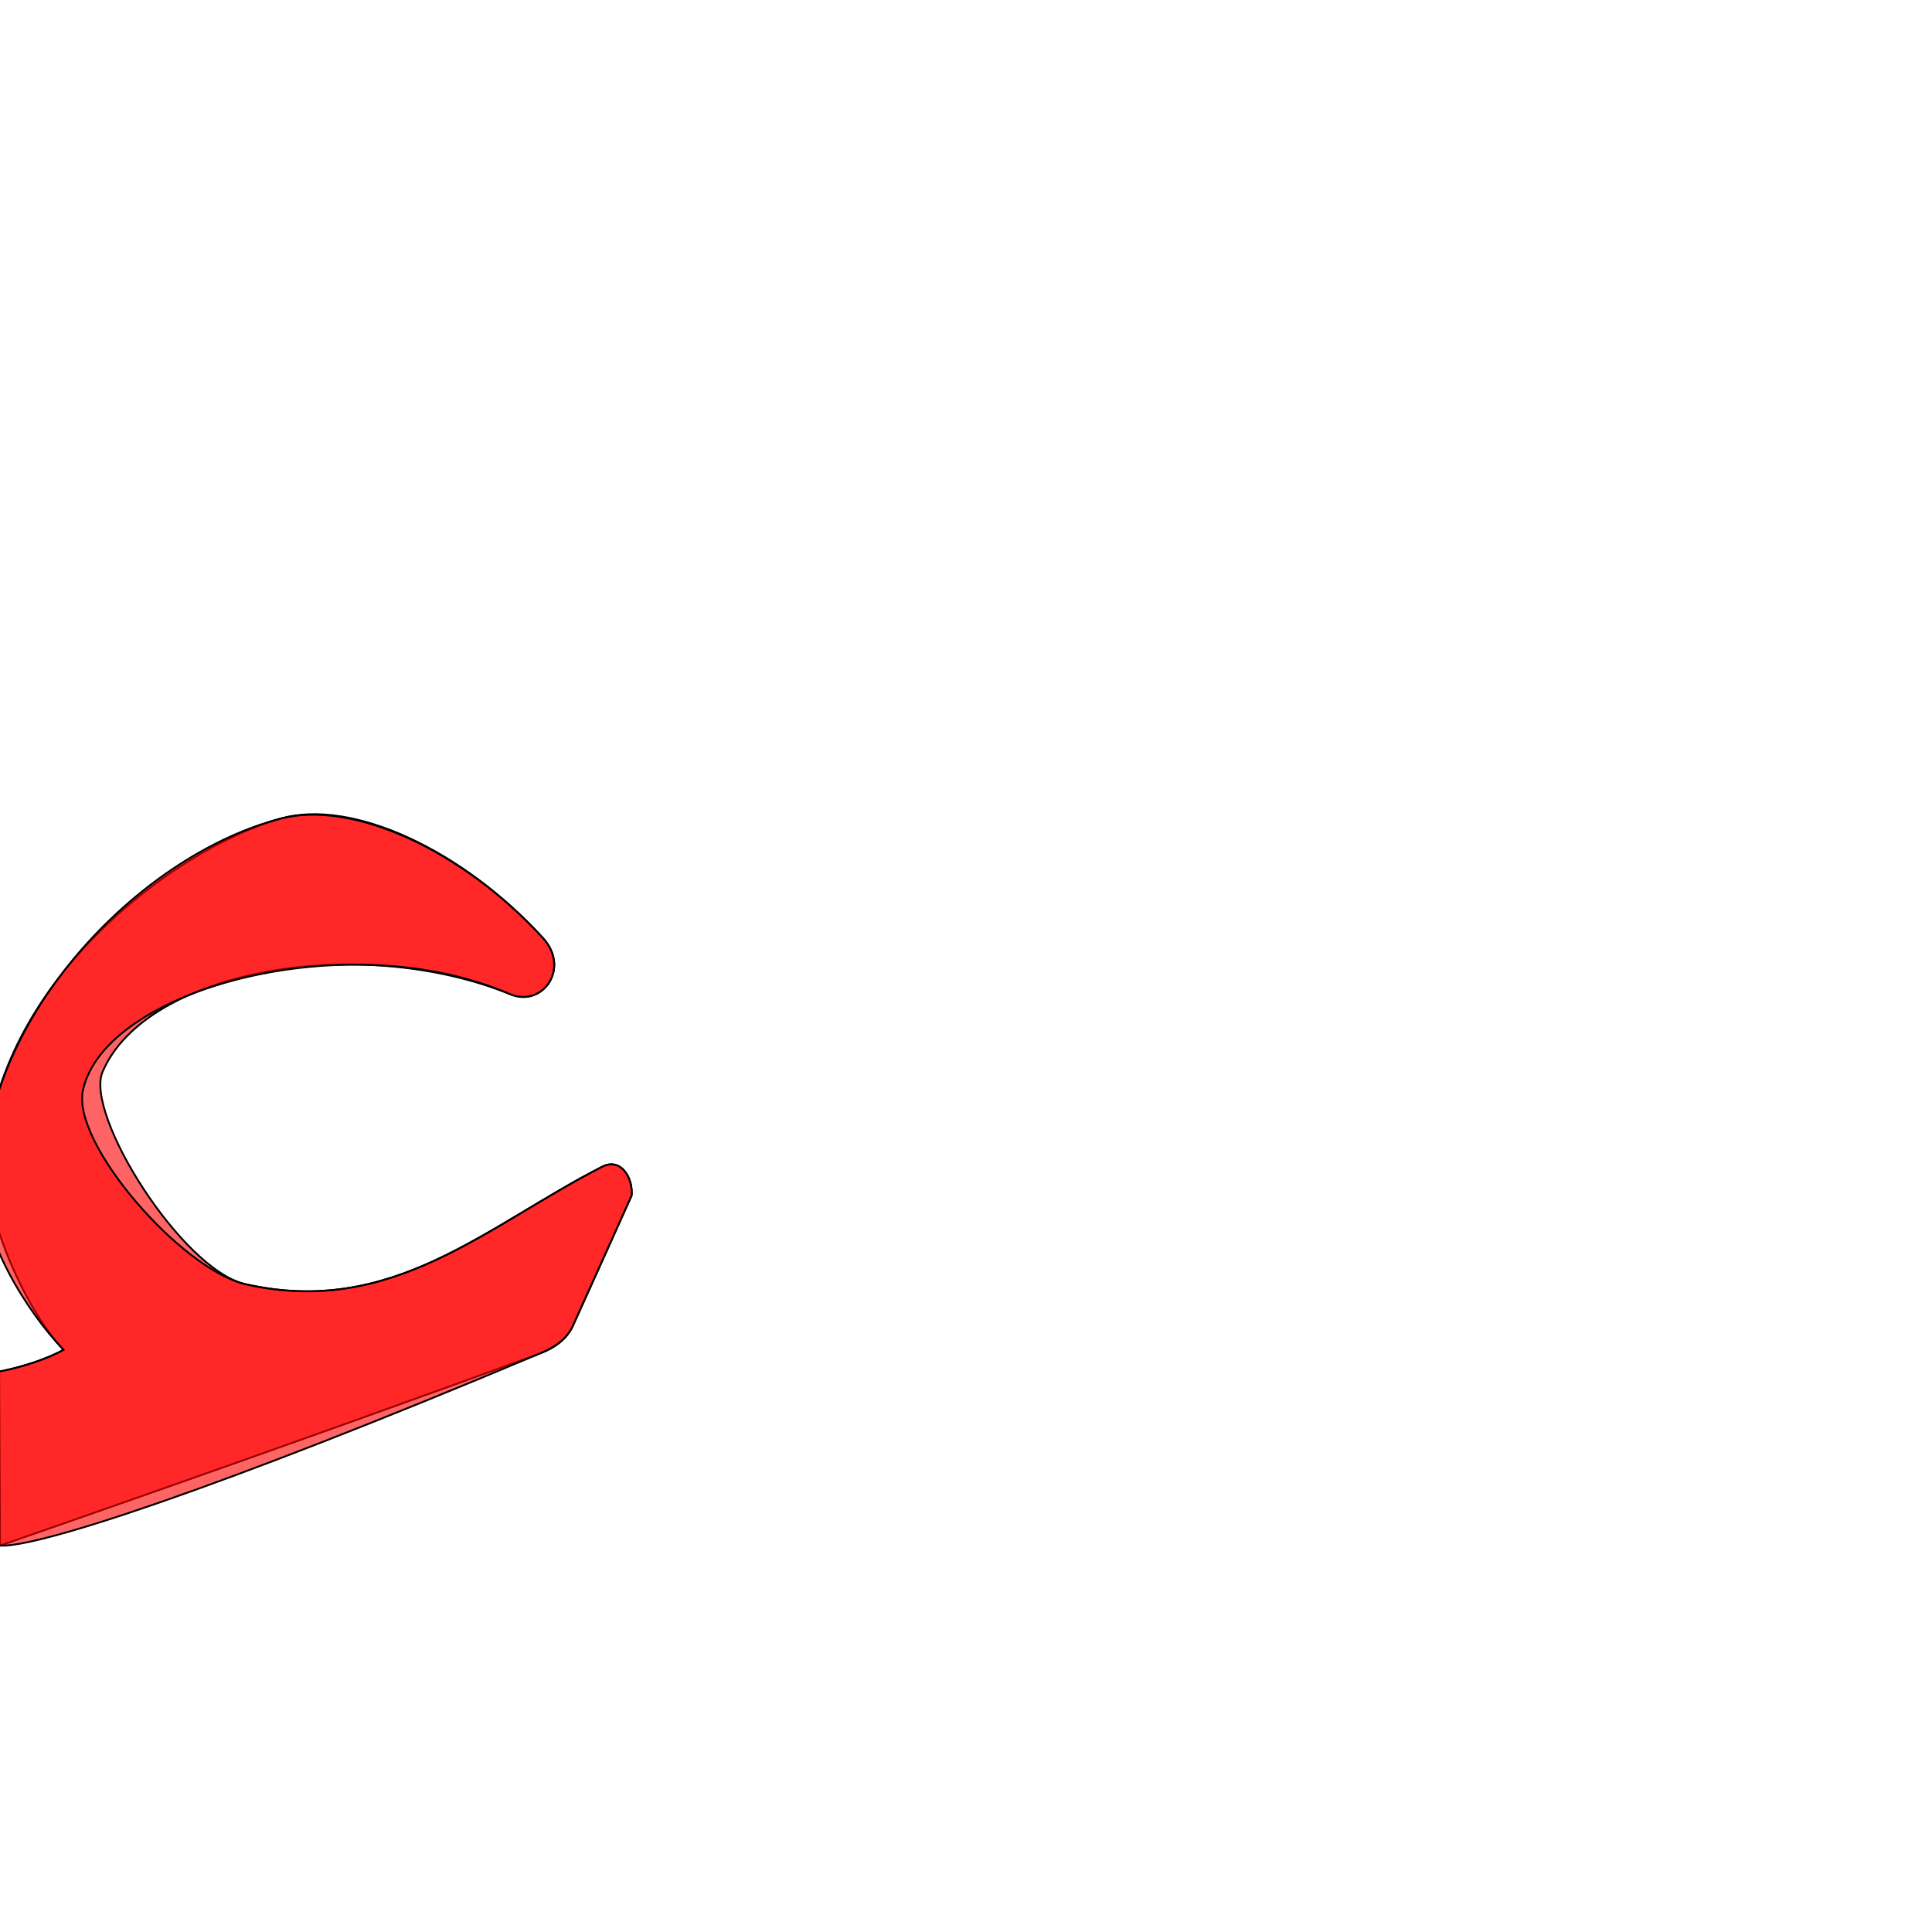
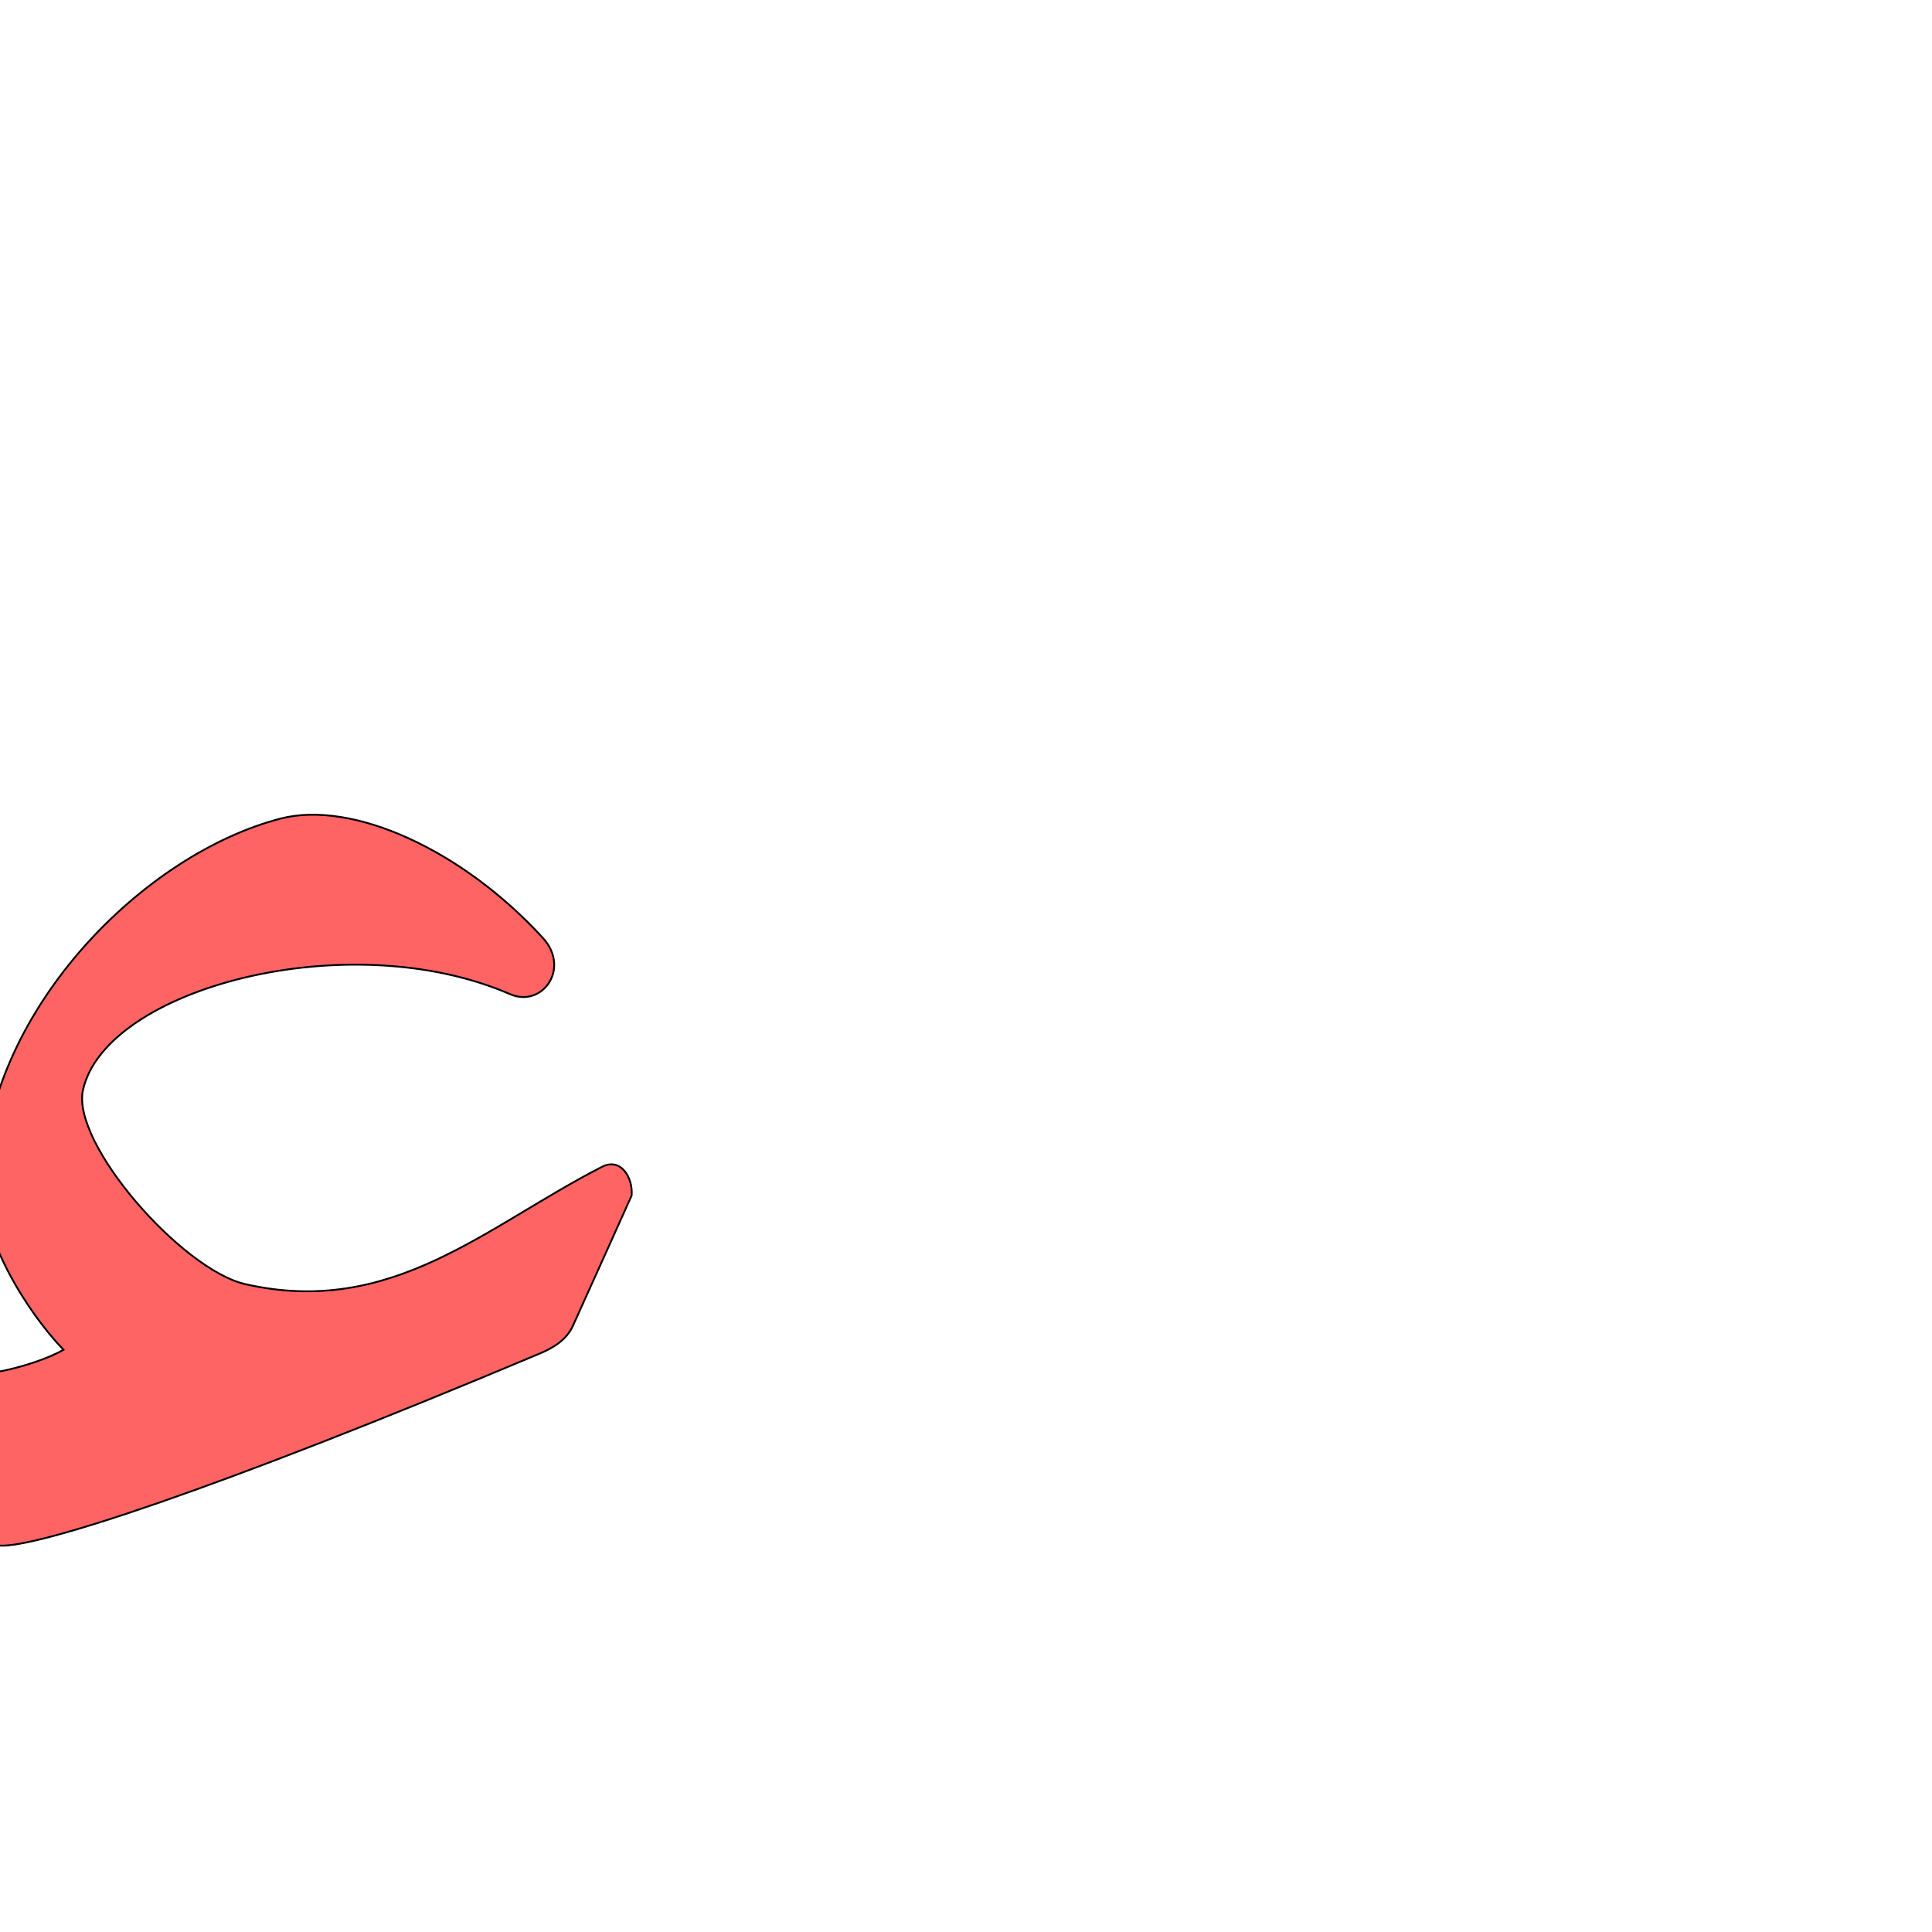
<svg xmlns="http://www.w3.org/2000/svg" version="1.0" width="1000" height="1000" id="svg5496">
  <defs id="defs5498">
    </defs>
+   <path id="path2907" d="m 326.924,618.83 c 0.791,-9.405 -5.644,-19.846 -15.317,-14.891 -60.165,30.816 -108.759,78.082 -184.705,60.714 C 94.116,657.156 36.77,591.776 42.956,564.152 54.71,511.665 180.22,478.183 264.037,514.584 280.636,521.792 295.457,501.314 280.998,485.49 239.26,439.811 182.393,414.112 145.315,423.681 75.408,441.723 -4.579,520.564 -9.202,608.936 -10.824,639.944 14.18,679.218 32.848,698.632 c -7.461,4.394 -21.732,9.151 -33.268,11.29 -24.476,3.166 -37.789,7.466 -30.734,44.148 C -25.866,781.572 -21.56,800 0,800 c 18.547,1.192 109.416,-27.849 279.565,-99.485 7.304,-3.075 13.791,-7.266 16.958,-14.245 12.27,-27.034 30.401,-67.44 30.401,-67.44 z" style="fill:#ff0000;fill-opacity:0.608;fill-rule:evenodd;stroke:#000000;stroke-width:0.948px;stroke-linecap:butt;stroke-linejoin:miter;stroke-opacity:1" />
  <g id="layer1" />
-   <path style="fill:#ff0000;fill-opacity:0.608;fill-rule:evenodd;stroke:#000000;stroke-width:0.948px;stroke-linecap:butt;stroke-linejoin:miter;stroke-opacity:1" d="m 326.924,618.83 c 0.791,-9.405 -5.644,-19.846 -15.317,-14.891 -60.165,30.816 -108.759,78.082 -184.705,60.714 C 94.116,657.156 43.699,576.885 53.08,554.807 75.433,502.199 185.671,482.856 264.037,514.584 280.811,521.375 295.457,501.314 280.998,485.49 239.26,439.811 182.16,413.25 145.315,423.681 87.089,440.166 -2.243,511.219 -6.866,599.591 c -1.622,31.008 21.046,79.627 39.714,99.04 -7.461,4.394 -21.732,9.151 -33.268,11.29 L 0,800 c 0,0 147.062,-50.864 279.565,-99.485 7.44,-2.73 13.791,-7.266 16.958,-14.245 12.27,-27.034 30.401,-67.44 30.401,-67.44 z" id="path2394-7-9-7" />
-   <path id="path2907" d="m 326.924,618.83 c 0.791,-9.405 -5.644,-19.846 -15.317,-14.891 -60.165,30.816 -108.759,78.082 -184.705,60.714 C 94.116,657.156 36.77,591.776 42.956,564.152 54.71,511.665 180.22,478.183 264.037,514.584 280.636,521.792 295.457,501.314 280.998,485.49 239.26,439.811 182.393,414.112 145.315,423.681 75.408,441.723 -4.579,520.564 -9.202,608.936 -10.824,639.944 14.18,679.218 32.848,698.632 c -7.461,4.394 -21.732,9.151 -33.268,11.29 -24.476,3.166 -37.789,7.466 -30.734,44.148 C -25.866,781.572 -21.56,800 0,800 c 18.547,1.192 109.416,-27.849 279.565,-99.485 7.304,-3.075 13.791,-7.266 16.958,-14.245 12.27,-27.034 30.401,-67.44 30.401,-67.44 z" style="fill:#ff0000;fill-opacity:0.608;fill-rule:evenodd;stroke:#000000;stroke-width:0.948px;stroke-linecap:butt;stroke-linejoin:miter;stroke-opacity:1" />
</svg>
